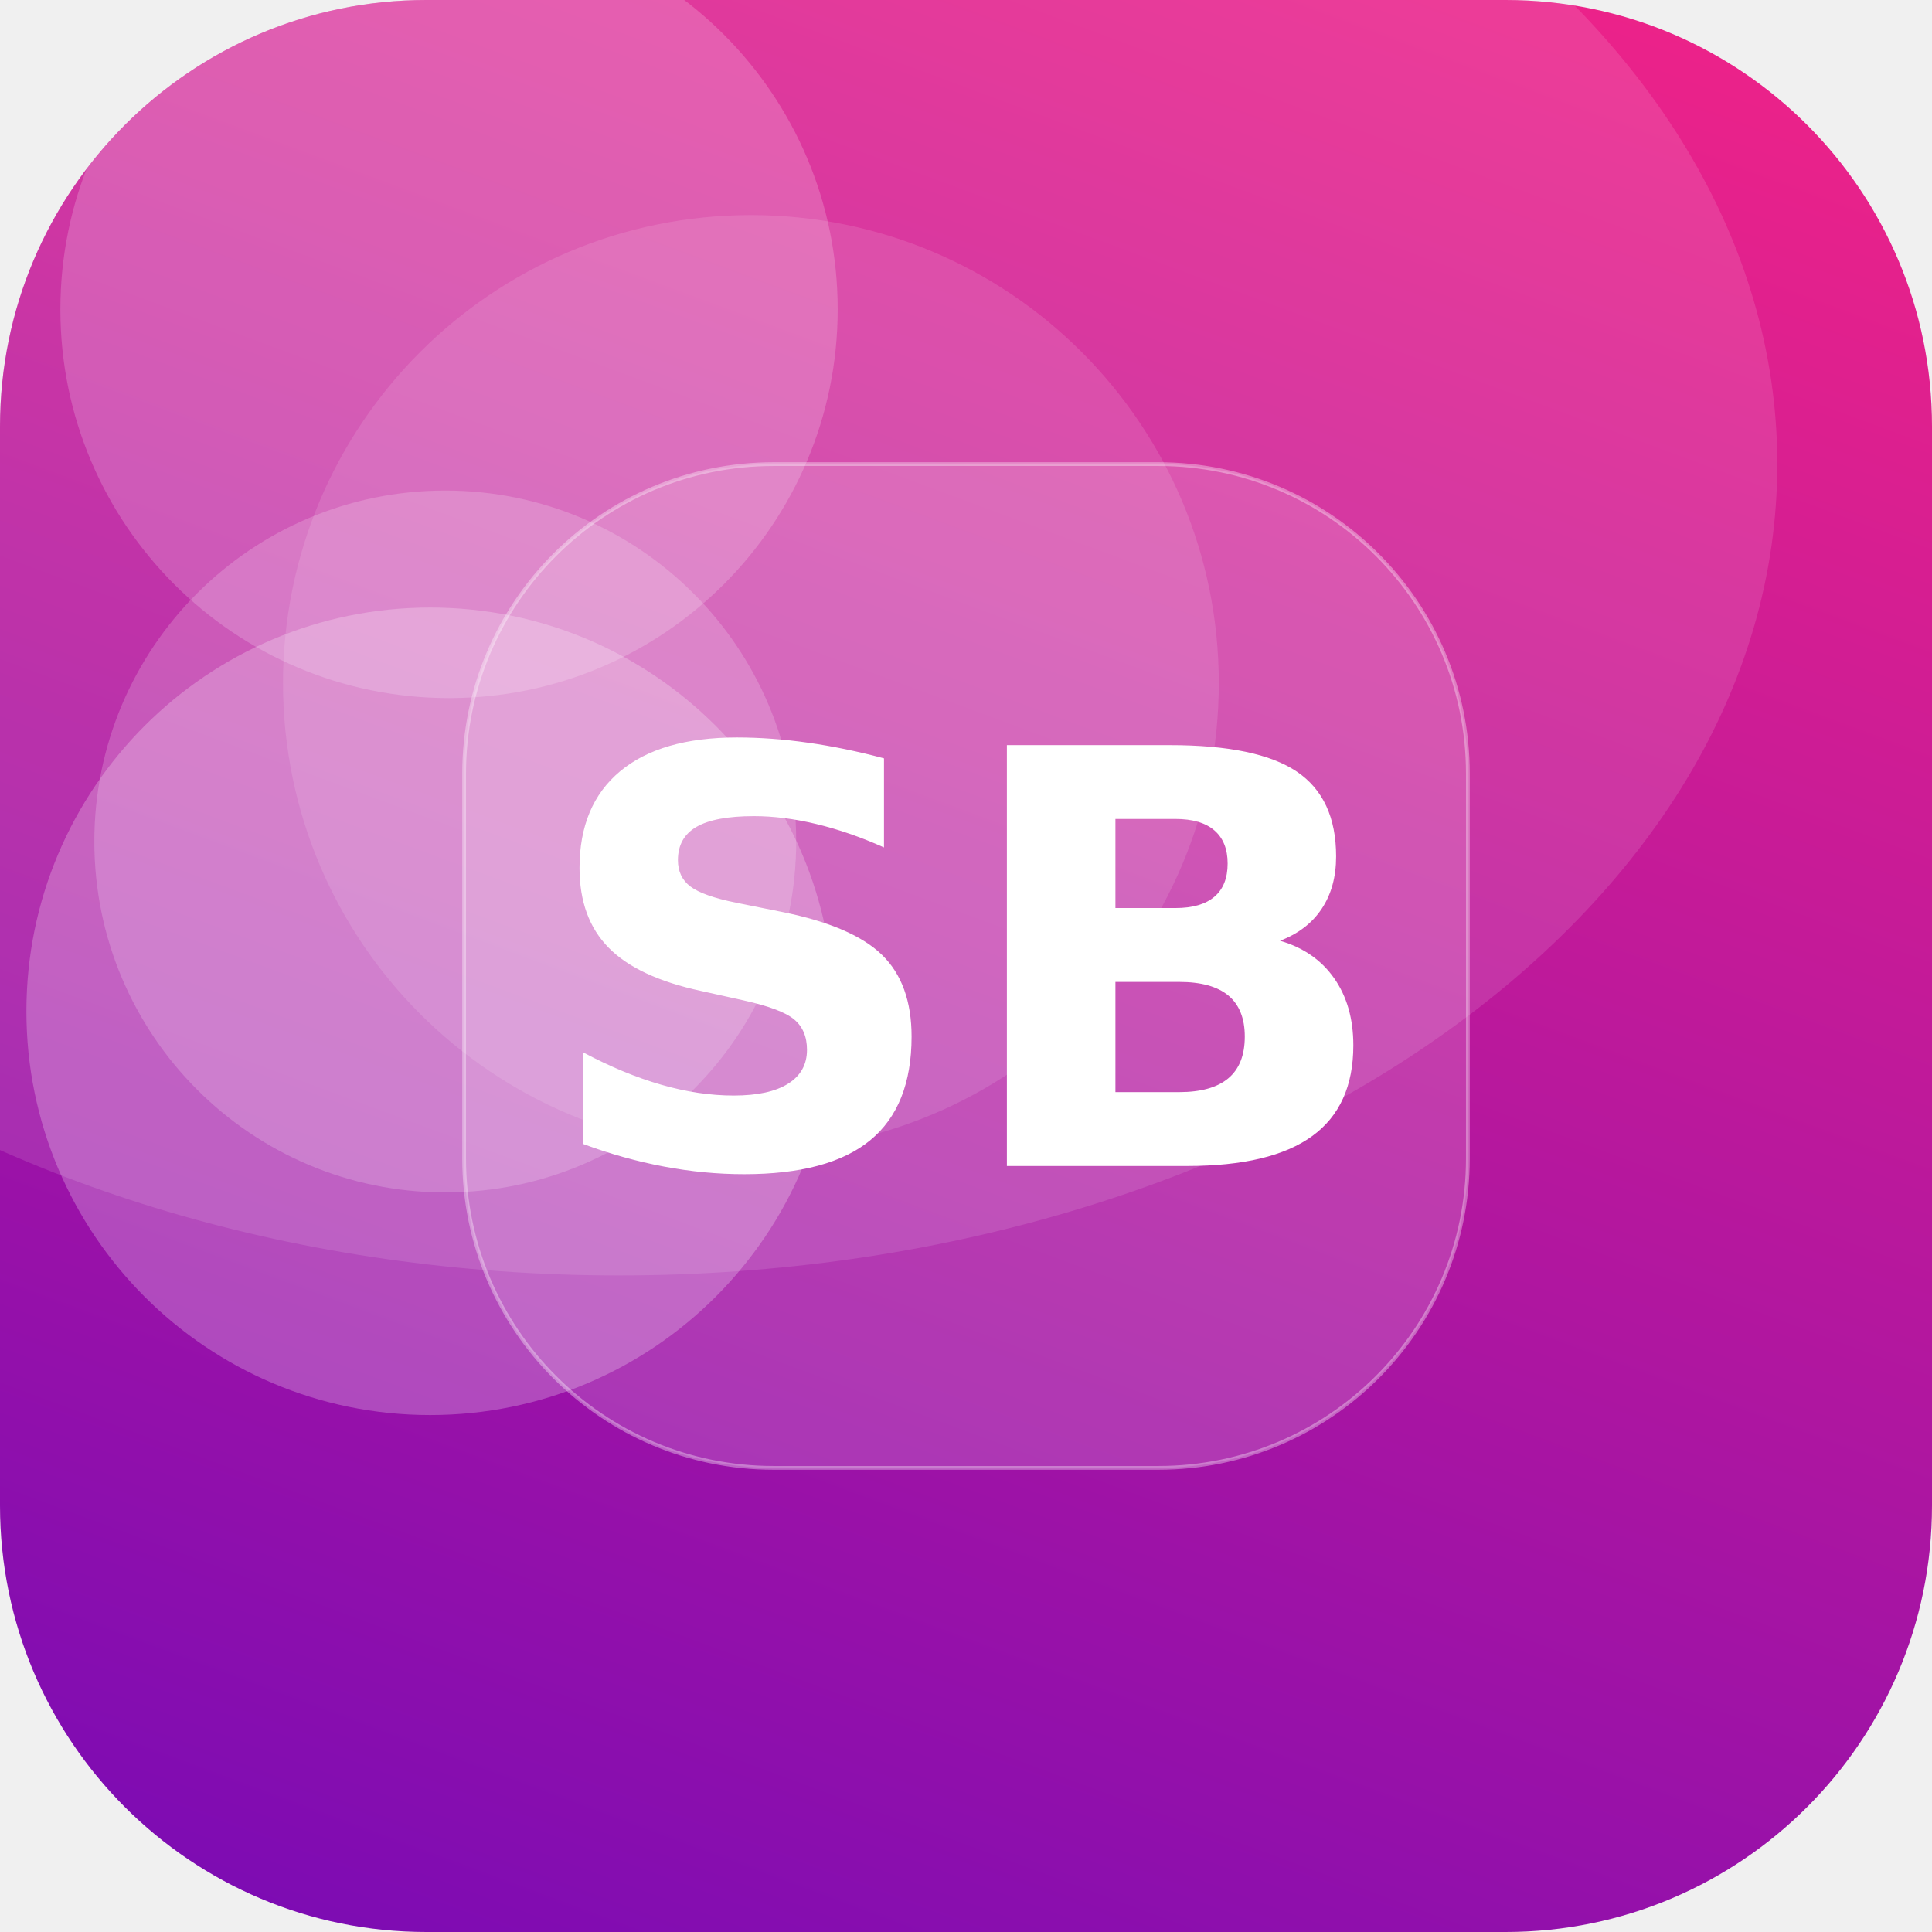
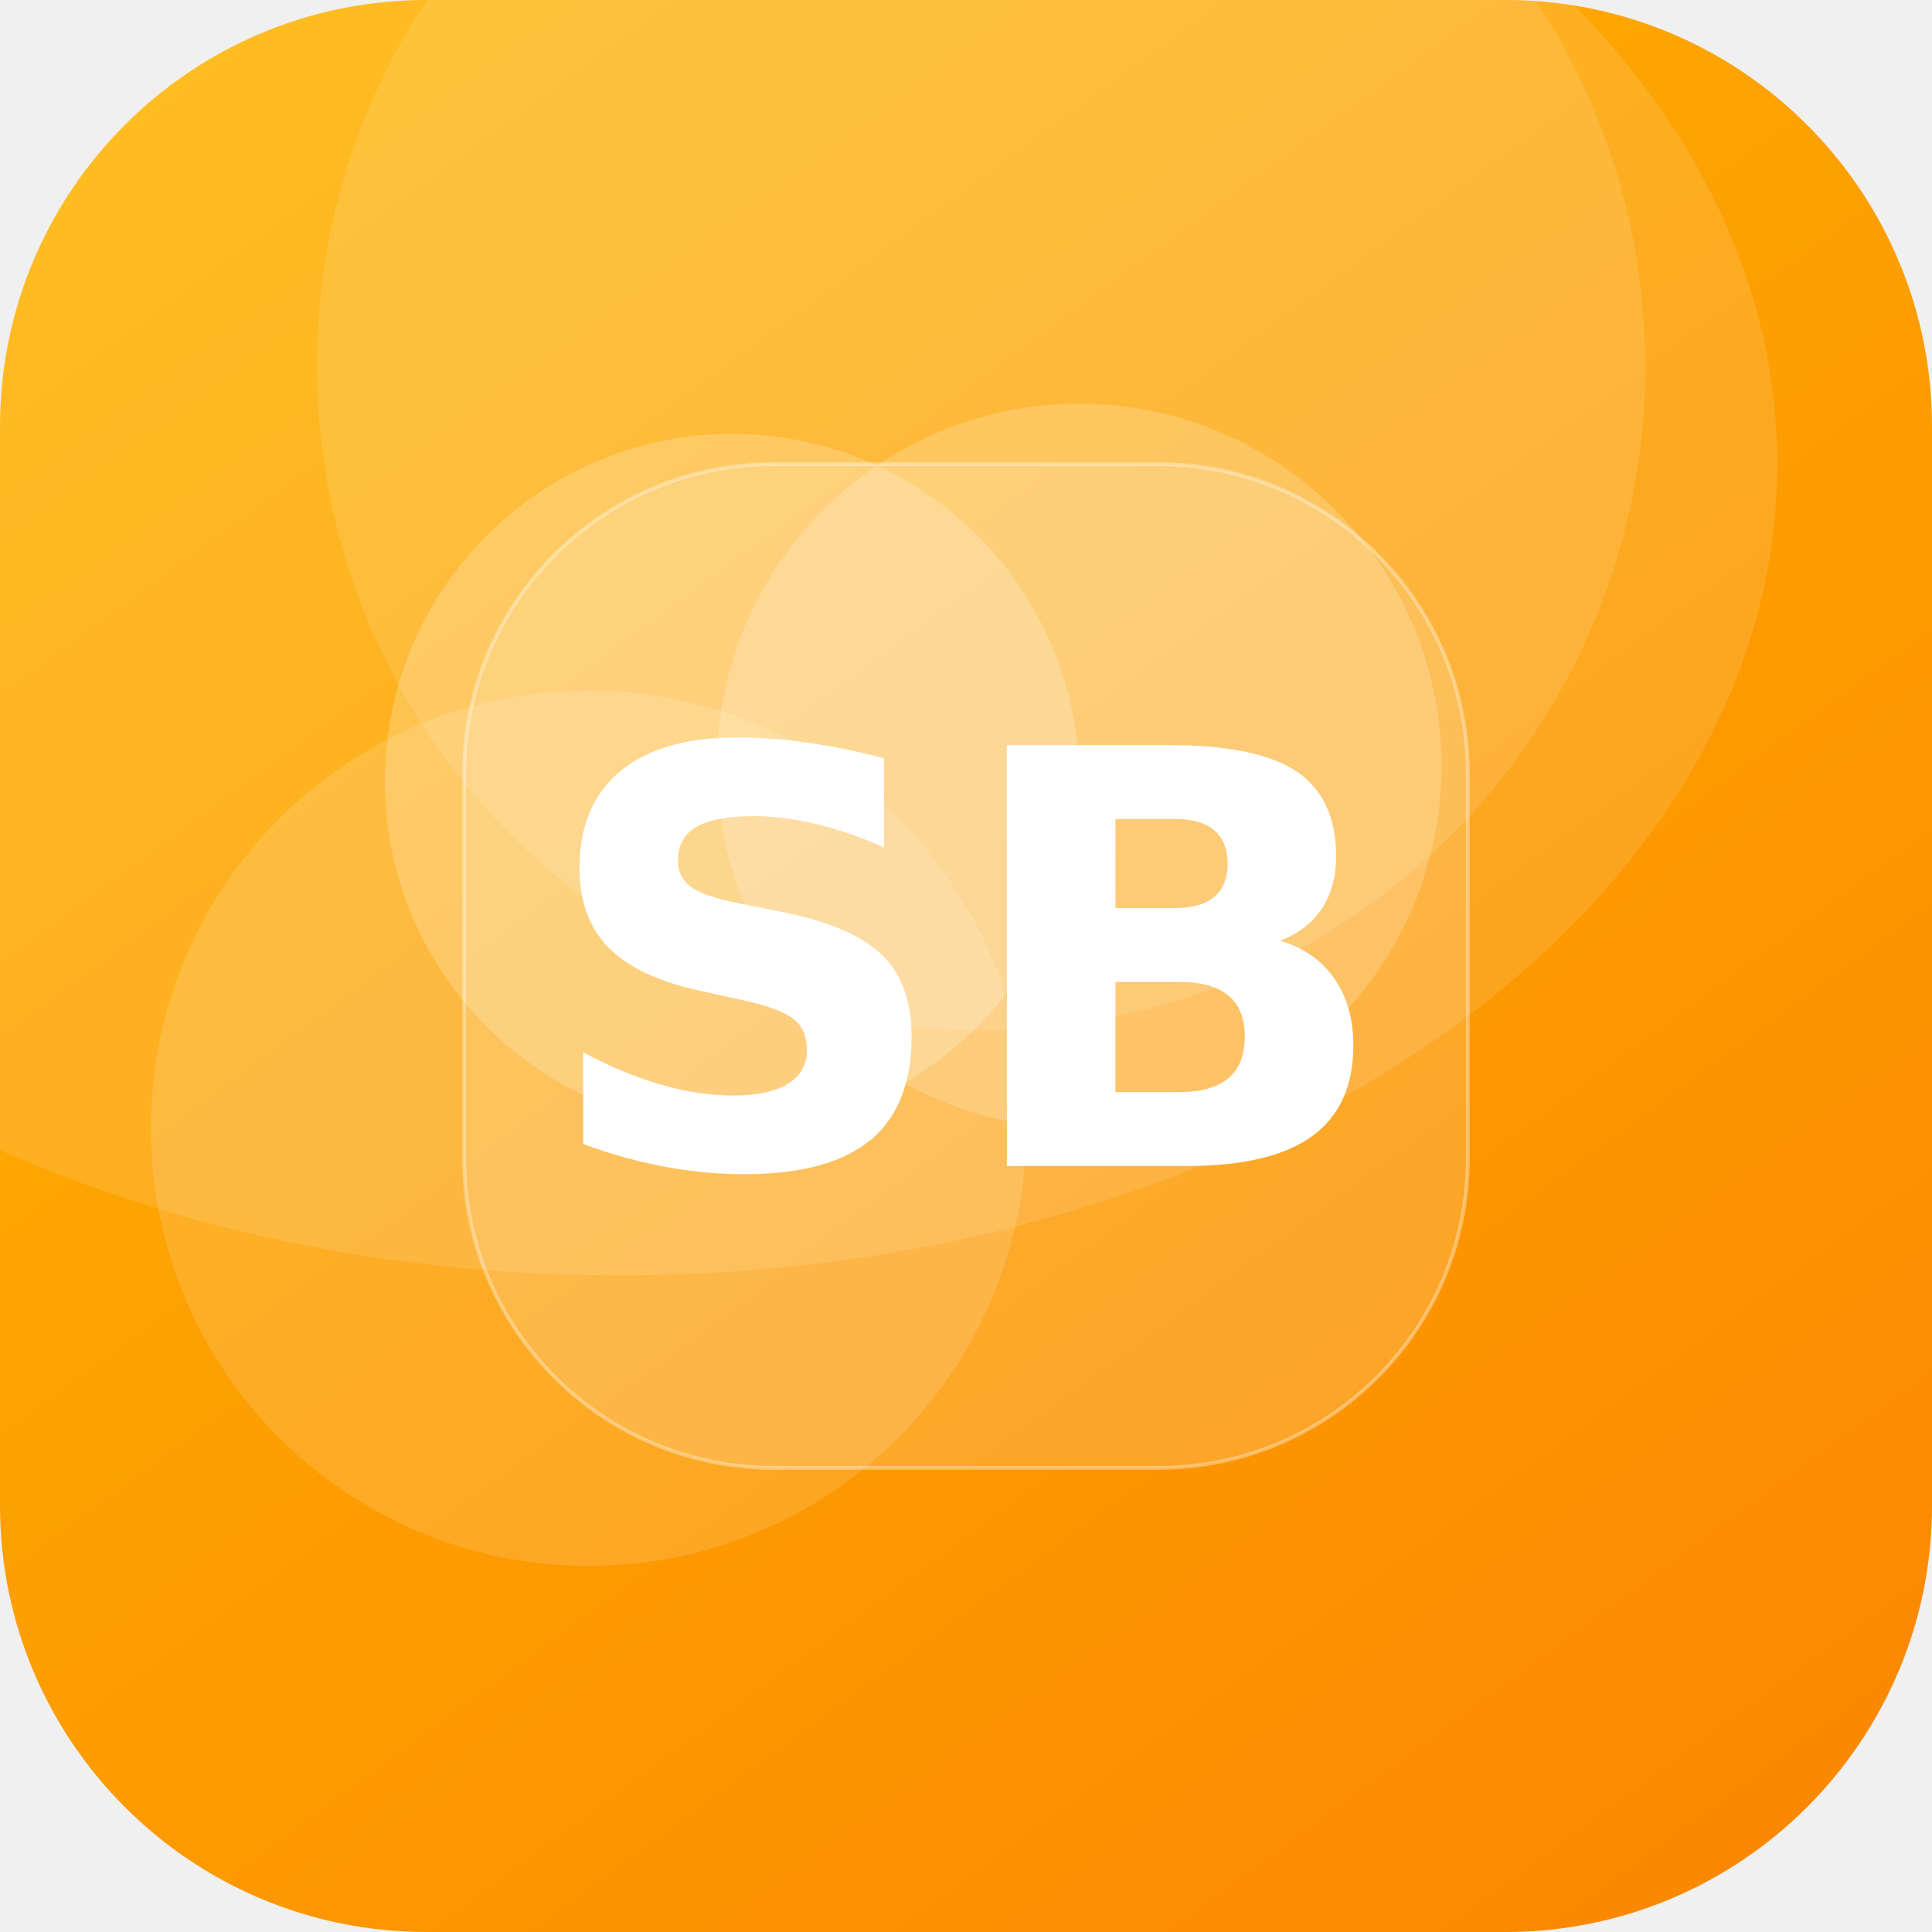
<svg xmlns="http://www.w3.org/2000/svg" width="512" height="512" viewBox="0 0 512 512">
  <defs>
-     <linearGradient id="g" x1="0" y1="0" x2="1" y2="1" gradientTransform="rotate(66 0.5 0.5)">
-       <stop offset="0" stop-color="#F72585" />
-       <stop offset="1" stop-color="#7209B7" />
+     <linearGradient id="g" x1="0" y1="0" x2="1" y2="1" gradientTransform="rotate(9 0.5 0.5)">
+       <stop offset="0" stop-color="#FFB703" />
+       <stop offset="1" stop-color="#FB8500" />
    </linearGradient>
    <clipPath id="c">
      <rect width="512" height="512" rx="113" />
    </clipPath>
  </defs>
  <g clip-path="url(#c)">
    <rect width="512" height="512" fill="url(#g)" />
-     <circle cx="119" cy="82" r="103" fill="#FFFFFF" fill-opacity="0.19" />
-     <circle cx="118" cy="223" r="93" fill="#FFFFFF" fill-opacity="0.19" />
-     <circle cx="114" cy="268" r="107" fill="#FFFFFF" fill-opacity="0.24" />
-     <circle cx="199" cy="181" r="124" fill="#FFFFFF" fill-opacity="0.12" />
+     <circle cx="286" cy="203" r="96" fill="#FFFFFF" fill-opacity="0.19" />
+     <circle cx="260" cy="97" r="176" fill="#FFFFFF" fill-opacity="0.12" />
+     <circle cx="194" cy="207" r="92" fill="#FFFFFF" fill-opacity="0.21" />
+     <circle cx="156" cy="299" r="116" fill="#FFFFFF" fill-opacity="0.14" />
    <ellipse cx="164" cy="123" rx="307" ry="215" fill="#FFFFFF" fill-opacity="0.12" />
    <rect x="123" y="123" width="266" height="266" rx="82" fill="#FFFFFF" fill-opacity="0.16" stroke="#FFFFFF" stroke-opacity="0.35" />
    <text x="50%" y="50%" dy="53" text-anchor="middle" font-family="DejaVu Sans, Helvetica, Arial, sans-serif" font-weight="bold" font-size="153" fill="#FFFFFF">SB</text>
  </g>
</svg>
